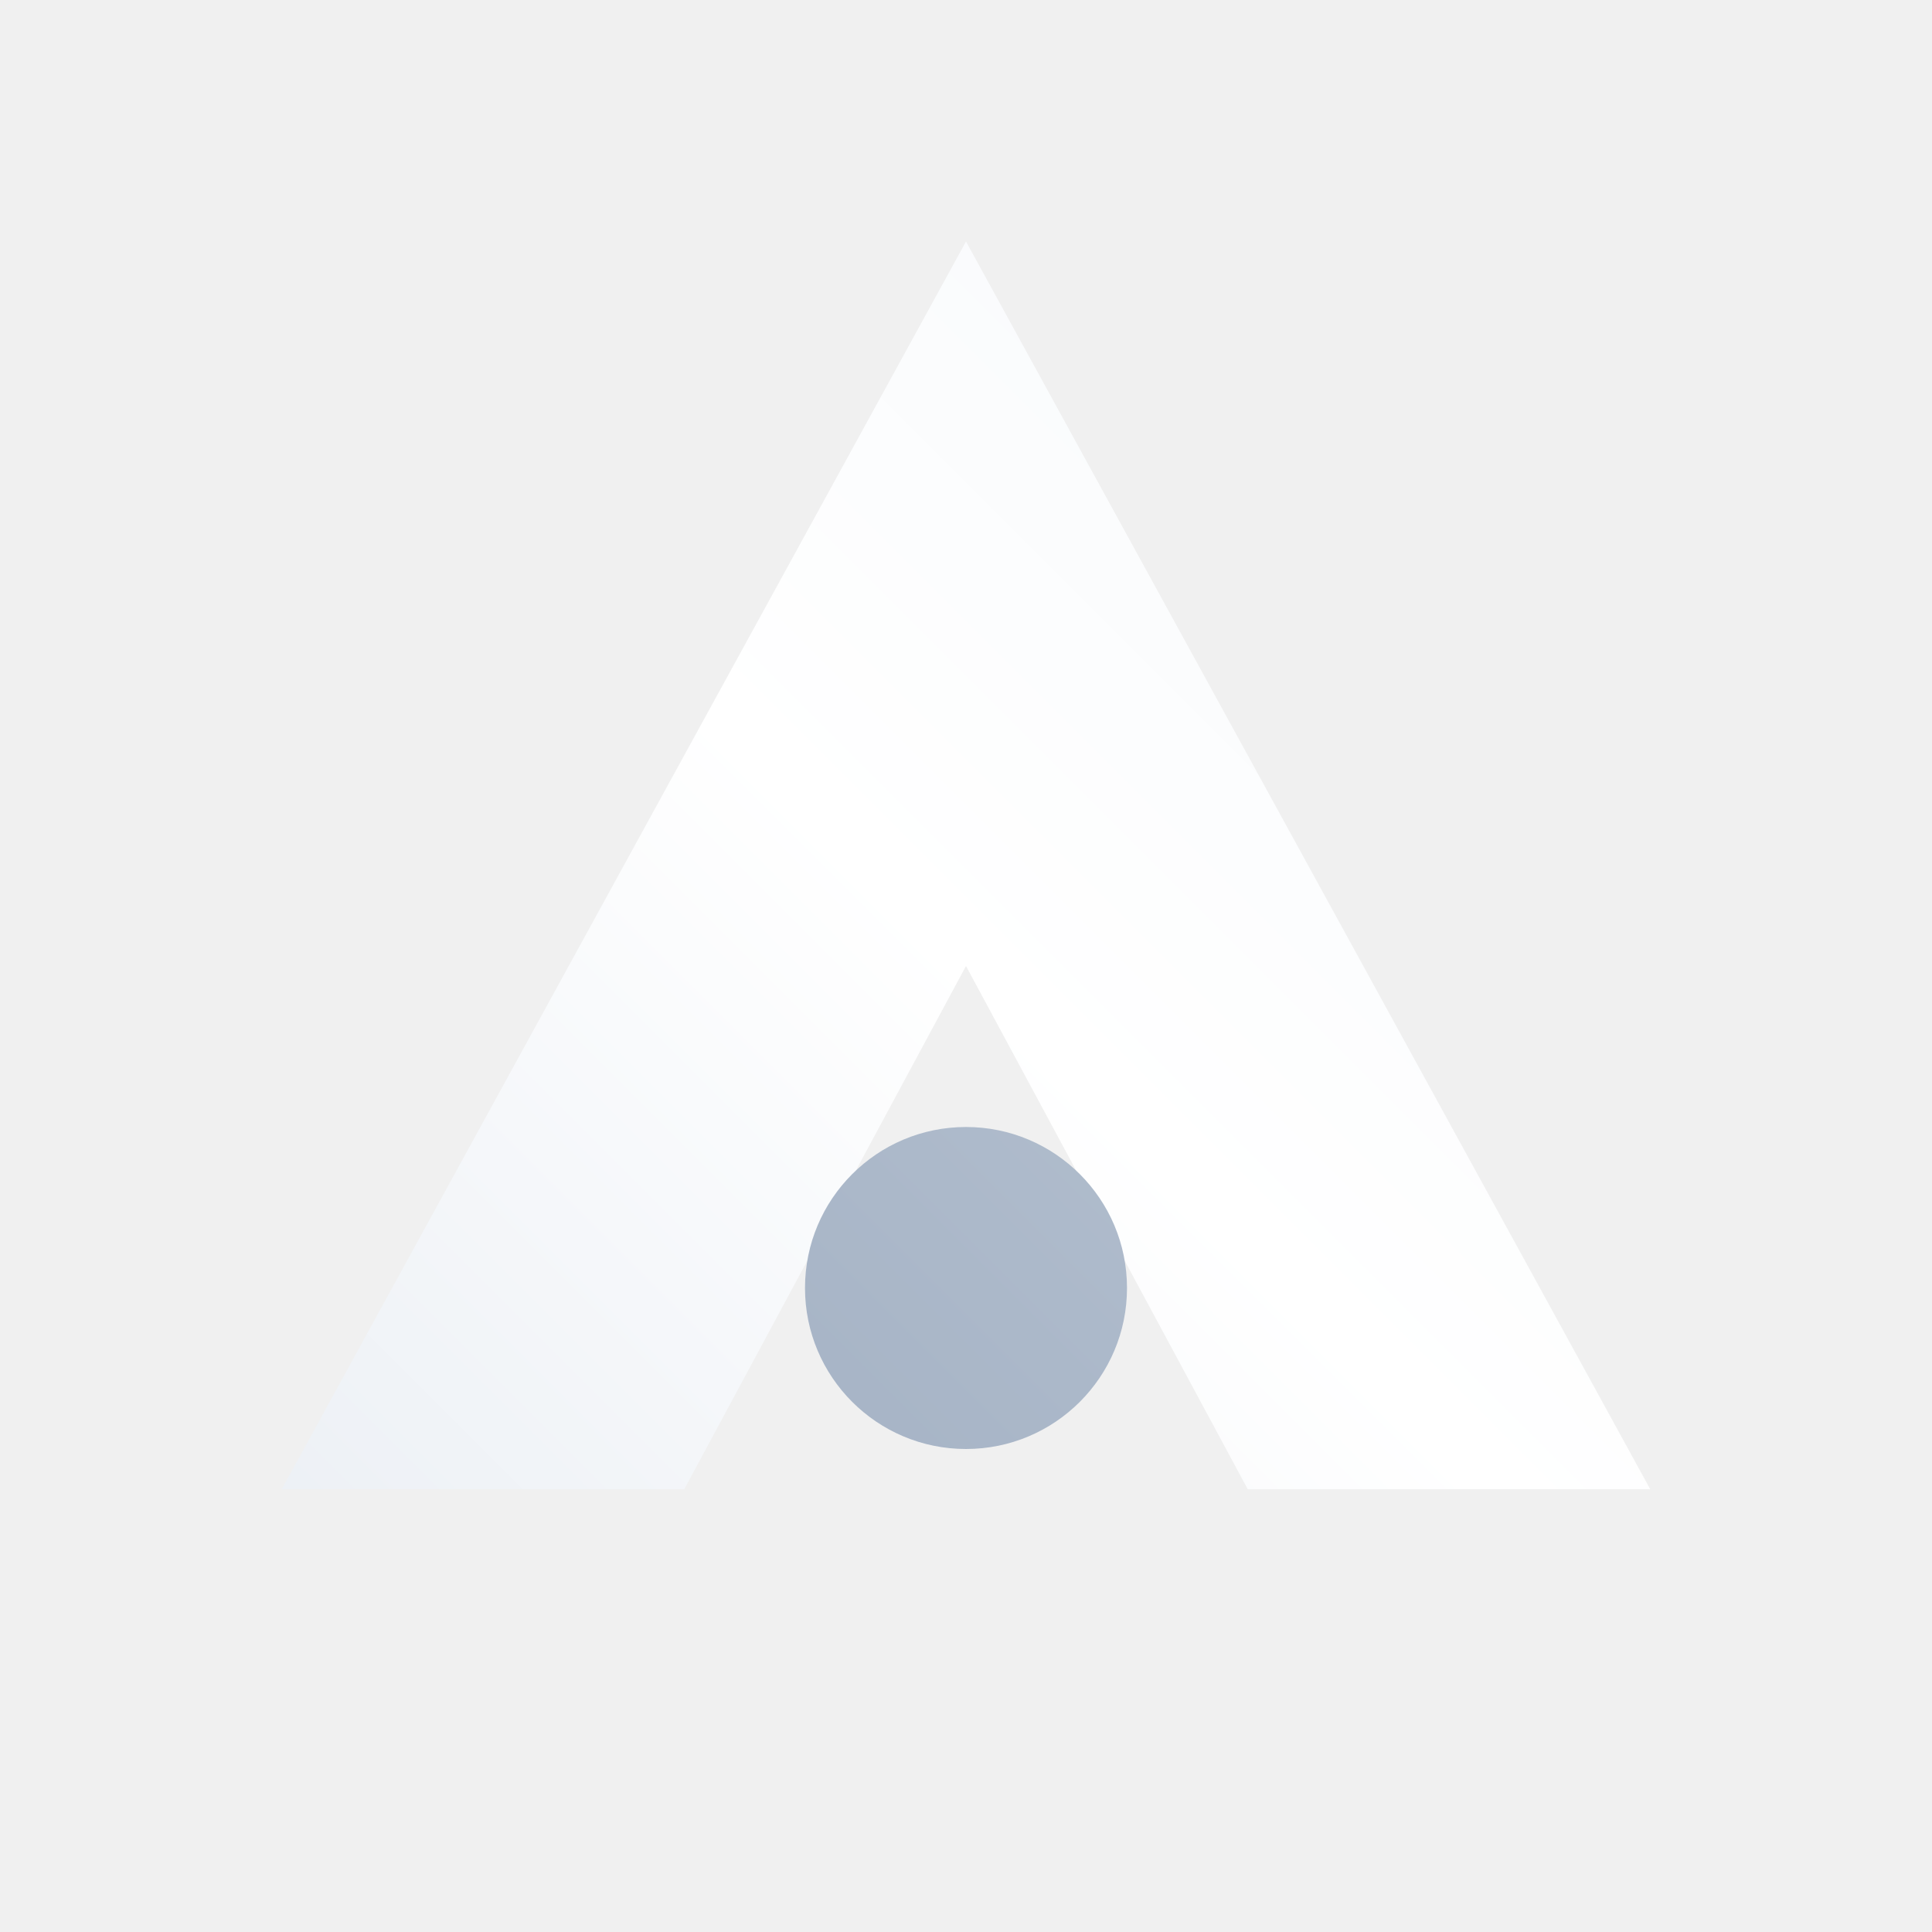
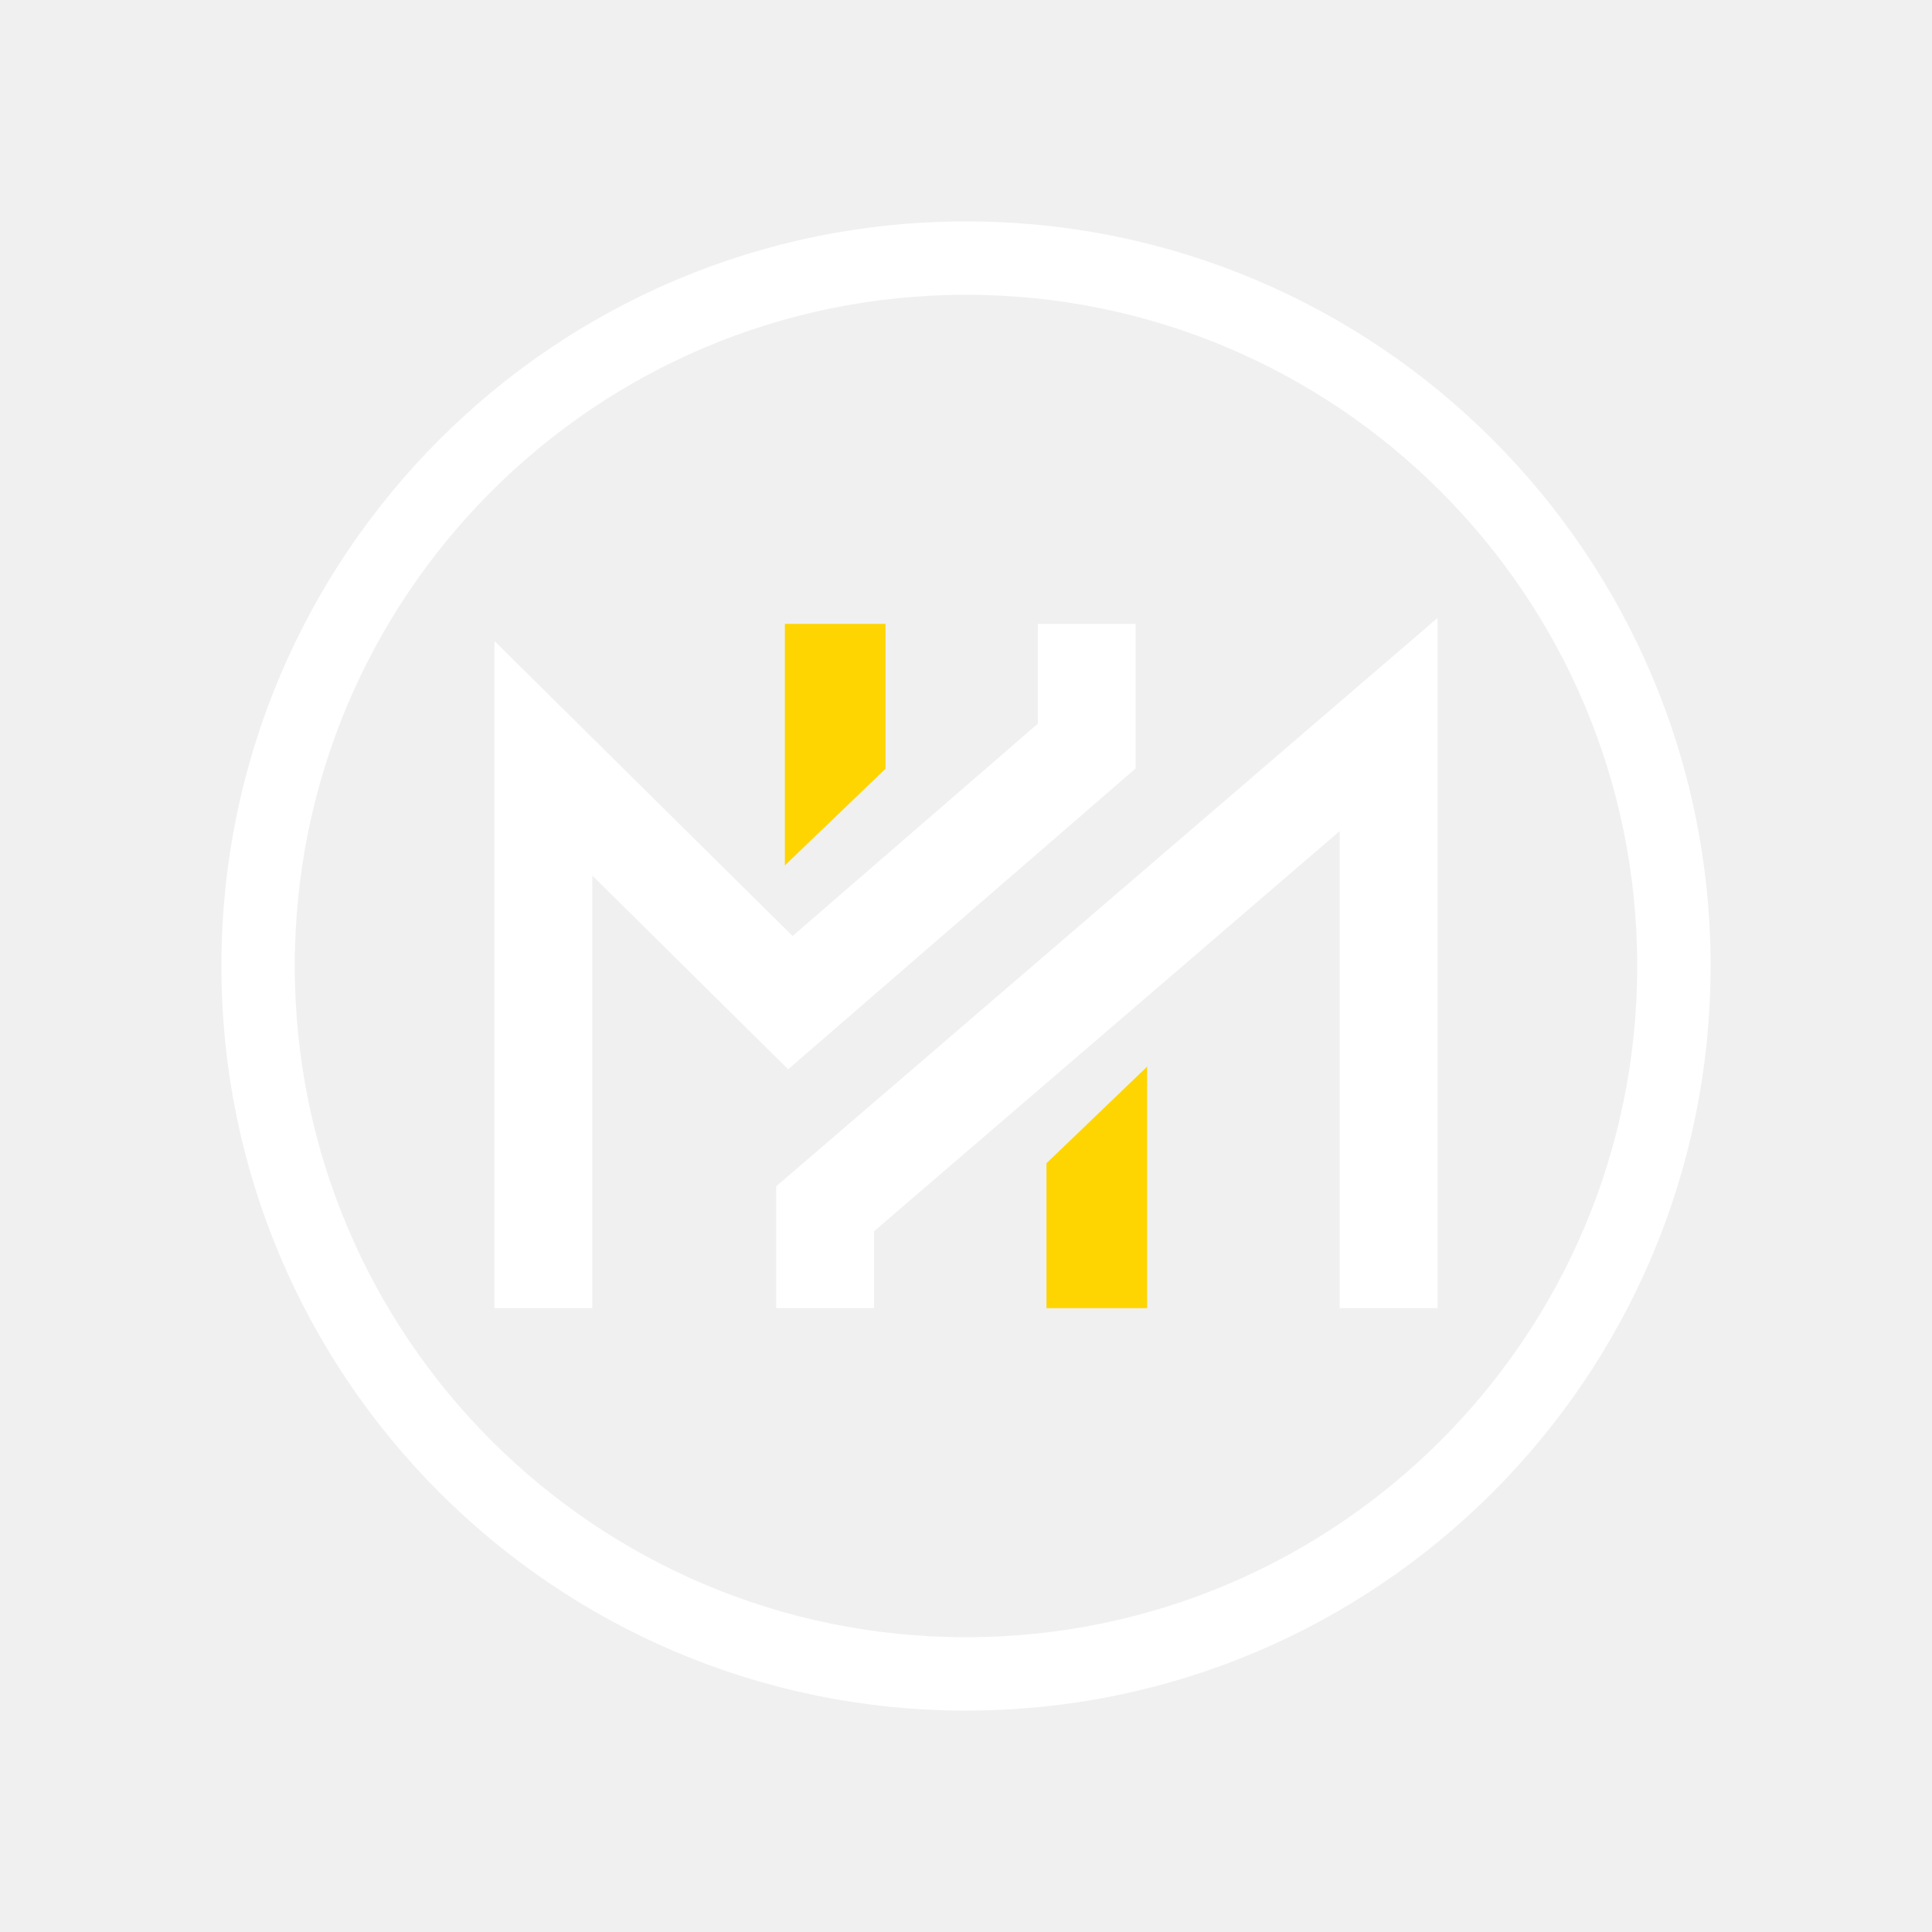
- <svg xmlns="http://www.w3.org/2000/svg" width="96" height="96" viewBox="0 0 24 24" fill="none" aria-hidden="true">
-   <defs>
-     <linearGradient id="async-brand-outer" x1="0" y1="24" x2="24" y2="0" gradientUnits="userSpaceOnUse">
-       <stop offset="0" stop-color="#E2E8F0" />
-       <stop offset="0.5" stop-color="#FFFFFF" />
-       <stop offset="1" stop-color="#F1F5F9" />
-     </linearGradient>
-     <linearGradient id="async-brand-inner" x1="0" y1="24" x2="24" y2="0" gradientUnits="userSpaceOnUse">
-       <stop offset="0" stop-color="#94A3B8" />
-       <stop offset="1" stop-color="#CBD5E1" />
-     </linearGradient>
-   </defs>
-   <path d="M12 3L3.5 18.5H8.5L12 12L15.5 18.5H20.5L12 3Z" fill="url(#async-brand-outer)" />
-   <circle cx="12" cy="16" r="2" fill="url(#async-brand-inner)" />
+ <svg xmlns="http://www.w3.org/2000/svg" fill="none" version="1.1" width="96" height="96" viewBox="0 0 96 96">
+   <g transform="matrix(1,6.53649401272105e-9,2.4619399852099377e-9,1,-2.7081339837309315e-8,-7.190143413993155e-8)">
+     <ellipse cx="48" cy="48" rx="35.176" ry="35.176" fill-opacity="0" stroke-opacity="1" stroke="#FFFFFF" fill="none" stroke-width="3.647" />
+   </g>
+   <g transform="matrix(1,6.53649401272105e-9,2.4619399852099377e-9,1,-7.632014131786491e-8,-1.7648533656711152e-7)">
+     <path d="M56.431,38.182L56.431,31L51.569,31L51.569,35.96L39.383,46.51L24.569,31.852L24.569,65L29.431,65L29.431,43.505L39.163,53.133L56.431,38.182Z" fill-rule="evenodd" fill="#FFFFFF" fill-opacity="1" />
+   </g>
+   <g transform="matrix(1,6.53649401272105e-9,2.4619399852099377e-9,1,-8.862983946755776e-8,-2.679962562979199e-7)">
+     <path d="M66.569,41.296L66.569,65L71.431,65L71.431,30.704L38.569,58.947L38.569,65L43.431,65L43.431,61.18L66.569,41.296Z" fill-rule="evenodd" fill="#FFFFFF" fill-opacity="1" />
+   </g>
+   <path d="M39,31L39,43L44,38.2L44,31L39,31Z" fill="#FED500" fill-opacity="1" transform="matrix(1,6.53649401272105e-9,2.4619399852099377e-9,1,-7.632014131786491e-8,-2.549232647197641e-7)" />
+   <path d="M57,65L57,77L62,72.2L62,65L57,65Z" fill="#FED500" fill-opacity="1" transform="matrix(-1,-6.53649401272105e-9,-2.4619399852099377e-9,-1,114,130)" />
</svg>
